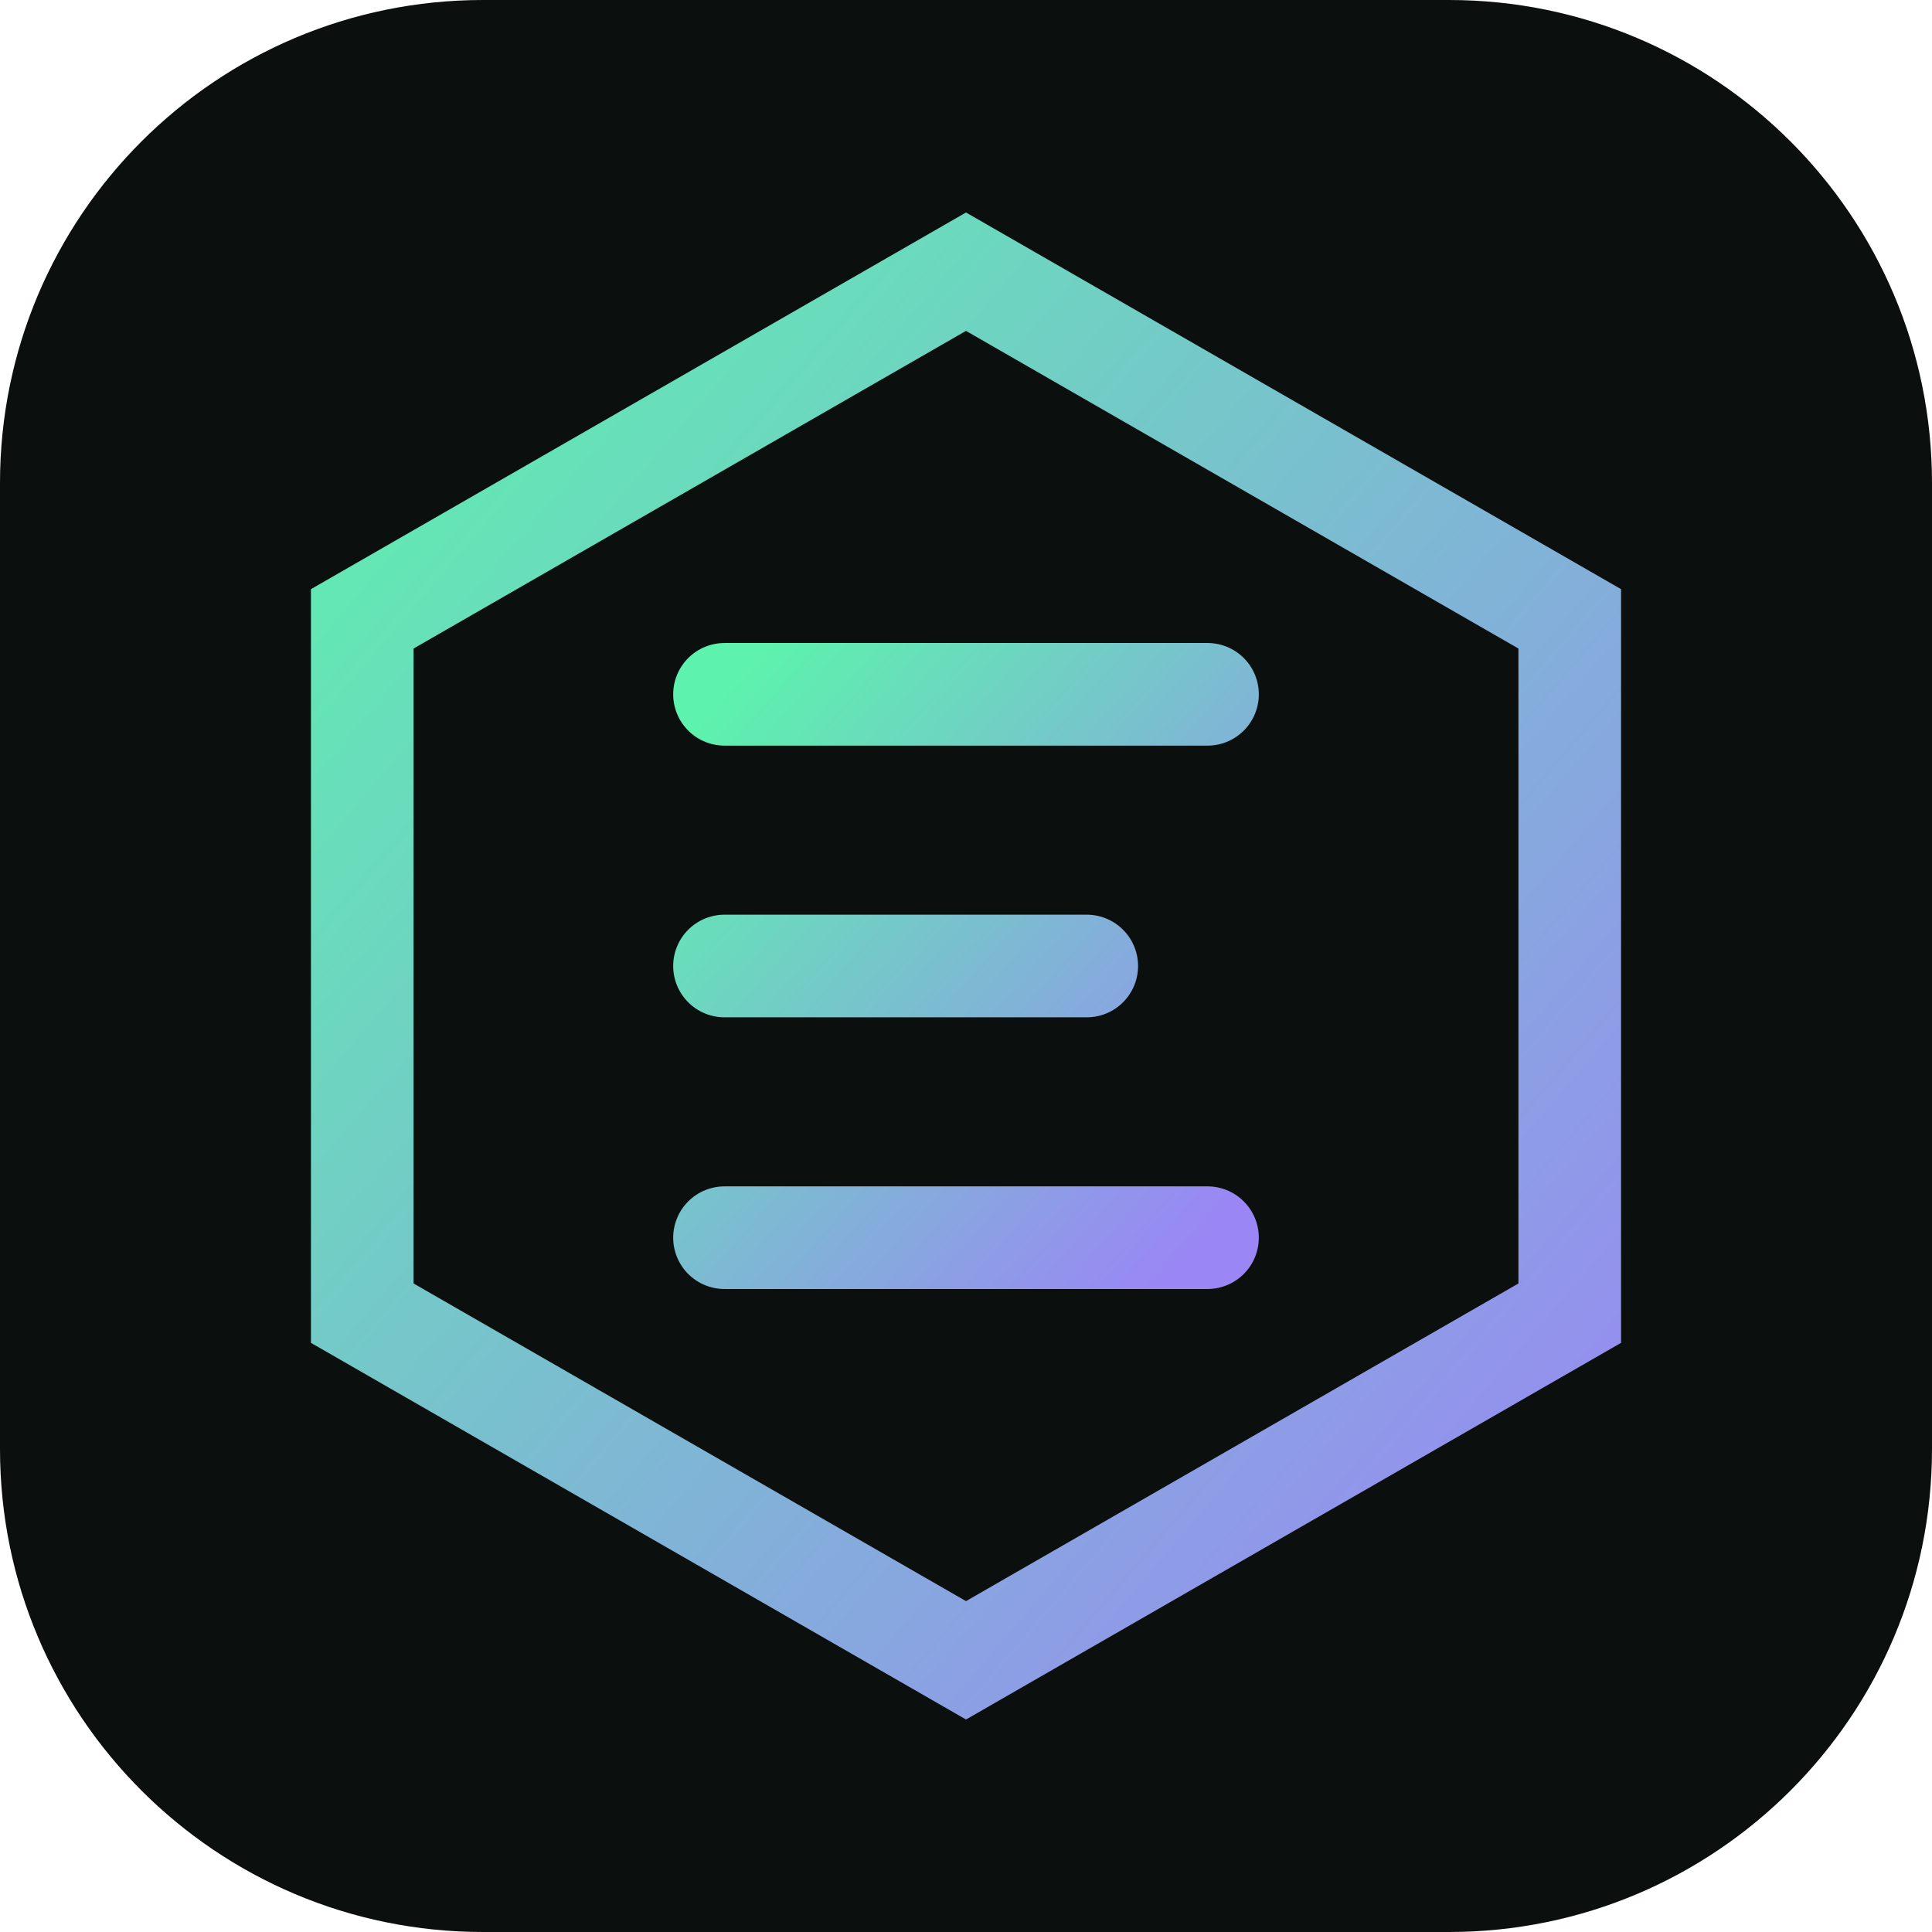
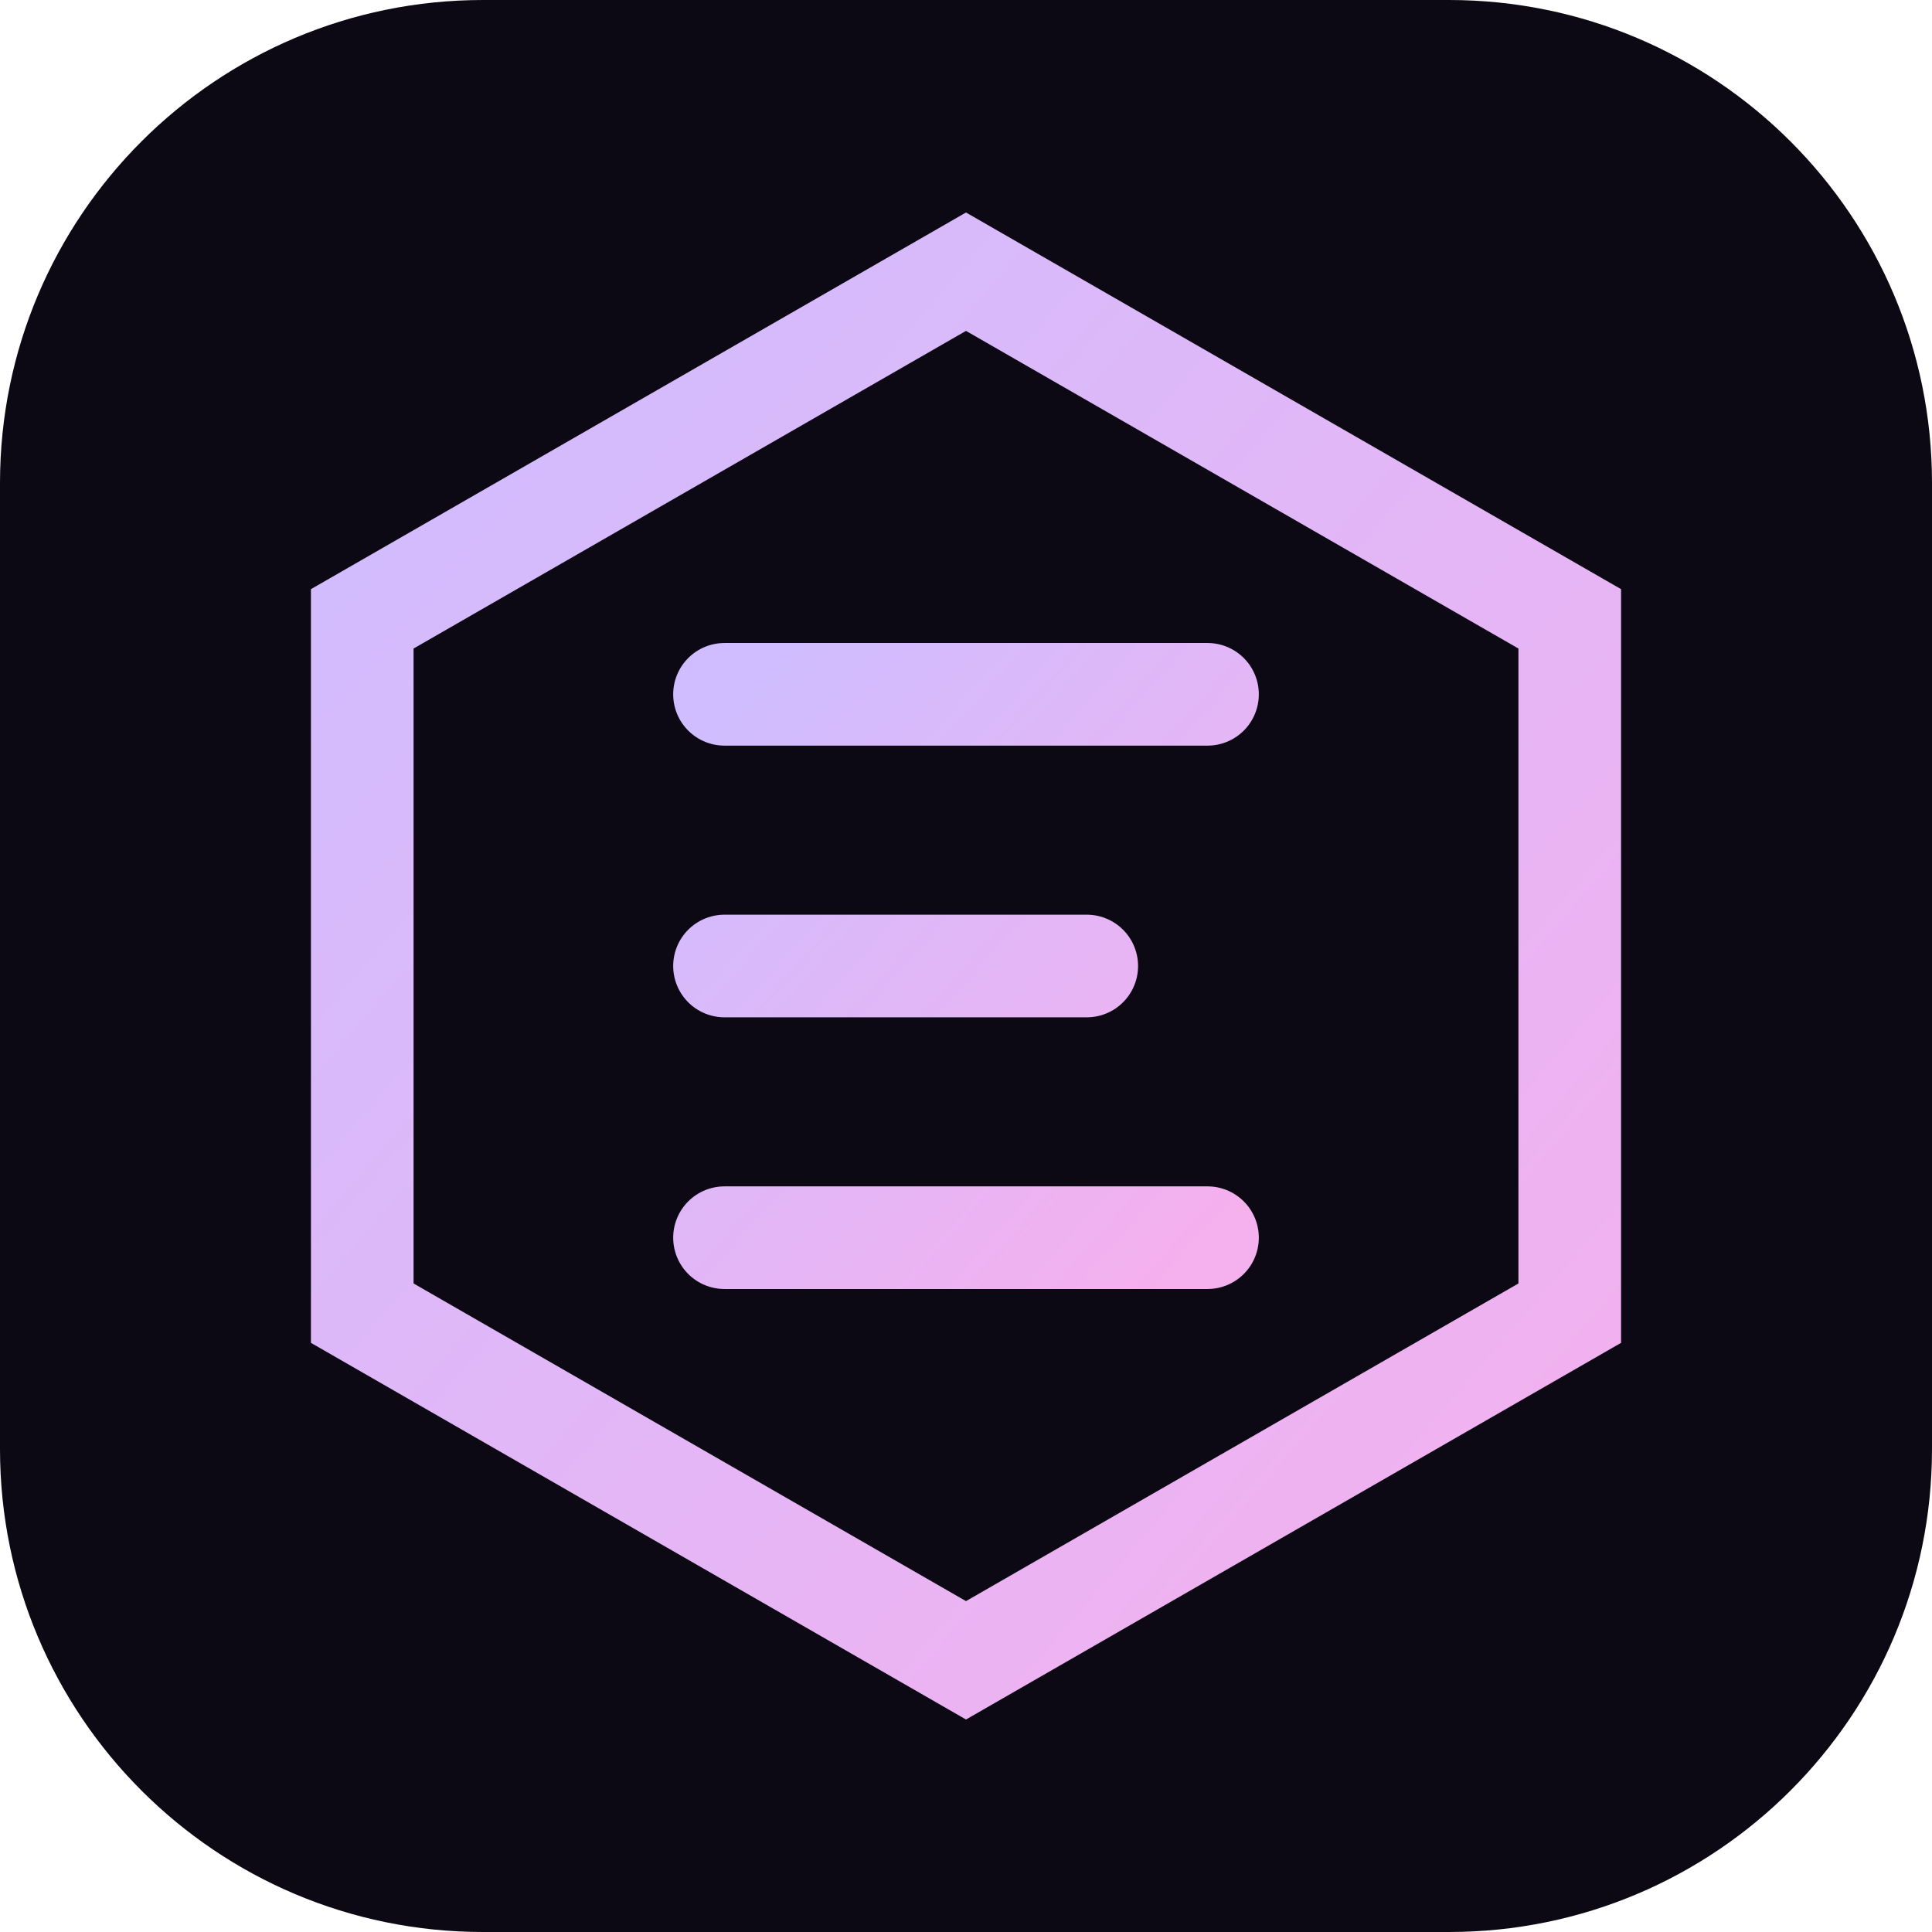
<svg xmlns="http://www.w3.org/2000/svg" viewBox="0 0 64 64">
  <defs>
    <linearGradient id="g" x1="0" y1="0" x2="1" y2="1">
-       <stop offset="0" stop-color="#5df2ad" />
-       <stop offset="1" stop-color="#9a86f5" />
+       <stop offset="0" stop-color="#cfbdff" />
+       <stop offset="1" stop-color="#f5b0ee" />
    </linearGradient>
  </defs>
-   <rect width="64" height="64" rx="16" fill="#0b0f0d" />
+   <rect width="64" height="64" rx="16" fill="#0d0914" />
  <path d="M32 9 52 20.5v23L32 55 12 43.5v-23L32 9Z" fill="none" stroke="url(#g)" stroke-width="3.4" />
  <path d="M24 23h16M24 32h12M24 41h16" stroke="url(#g)" stroke-width="3.4" stroke-linecap="round" />
</svg>
